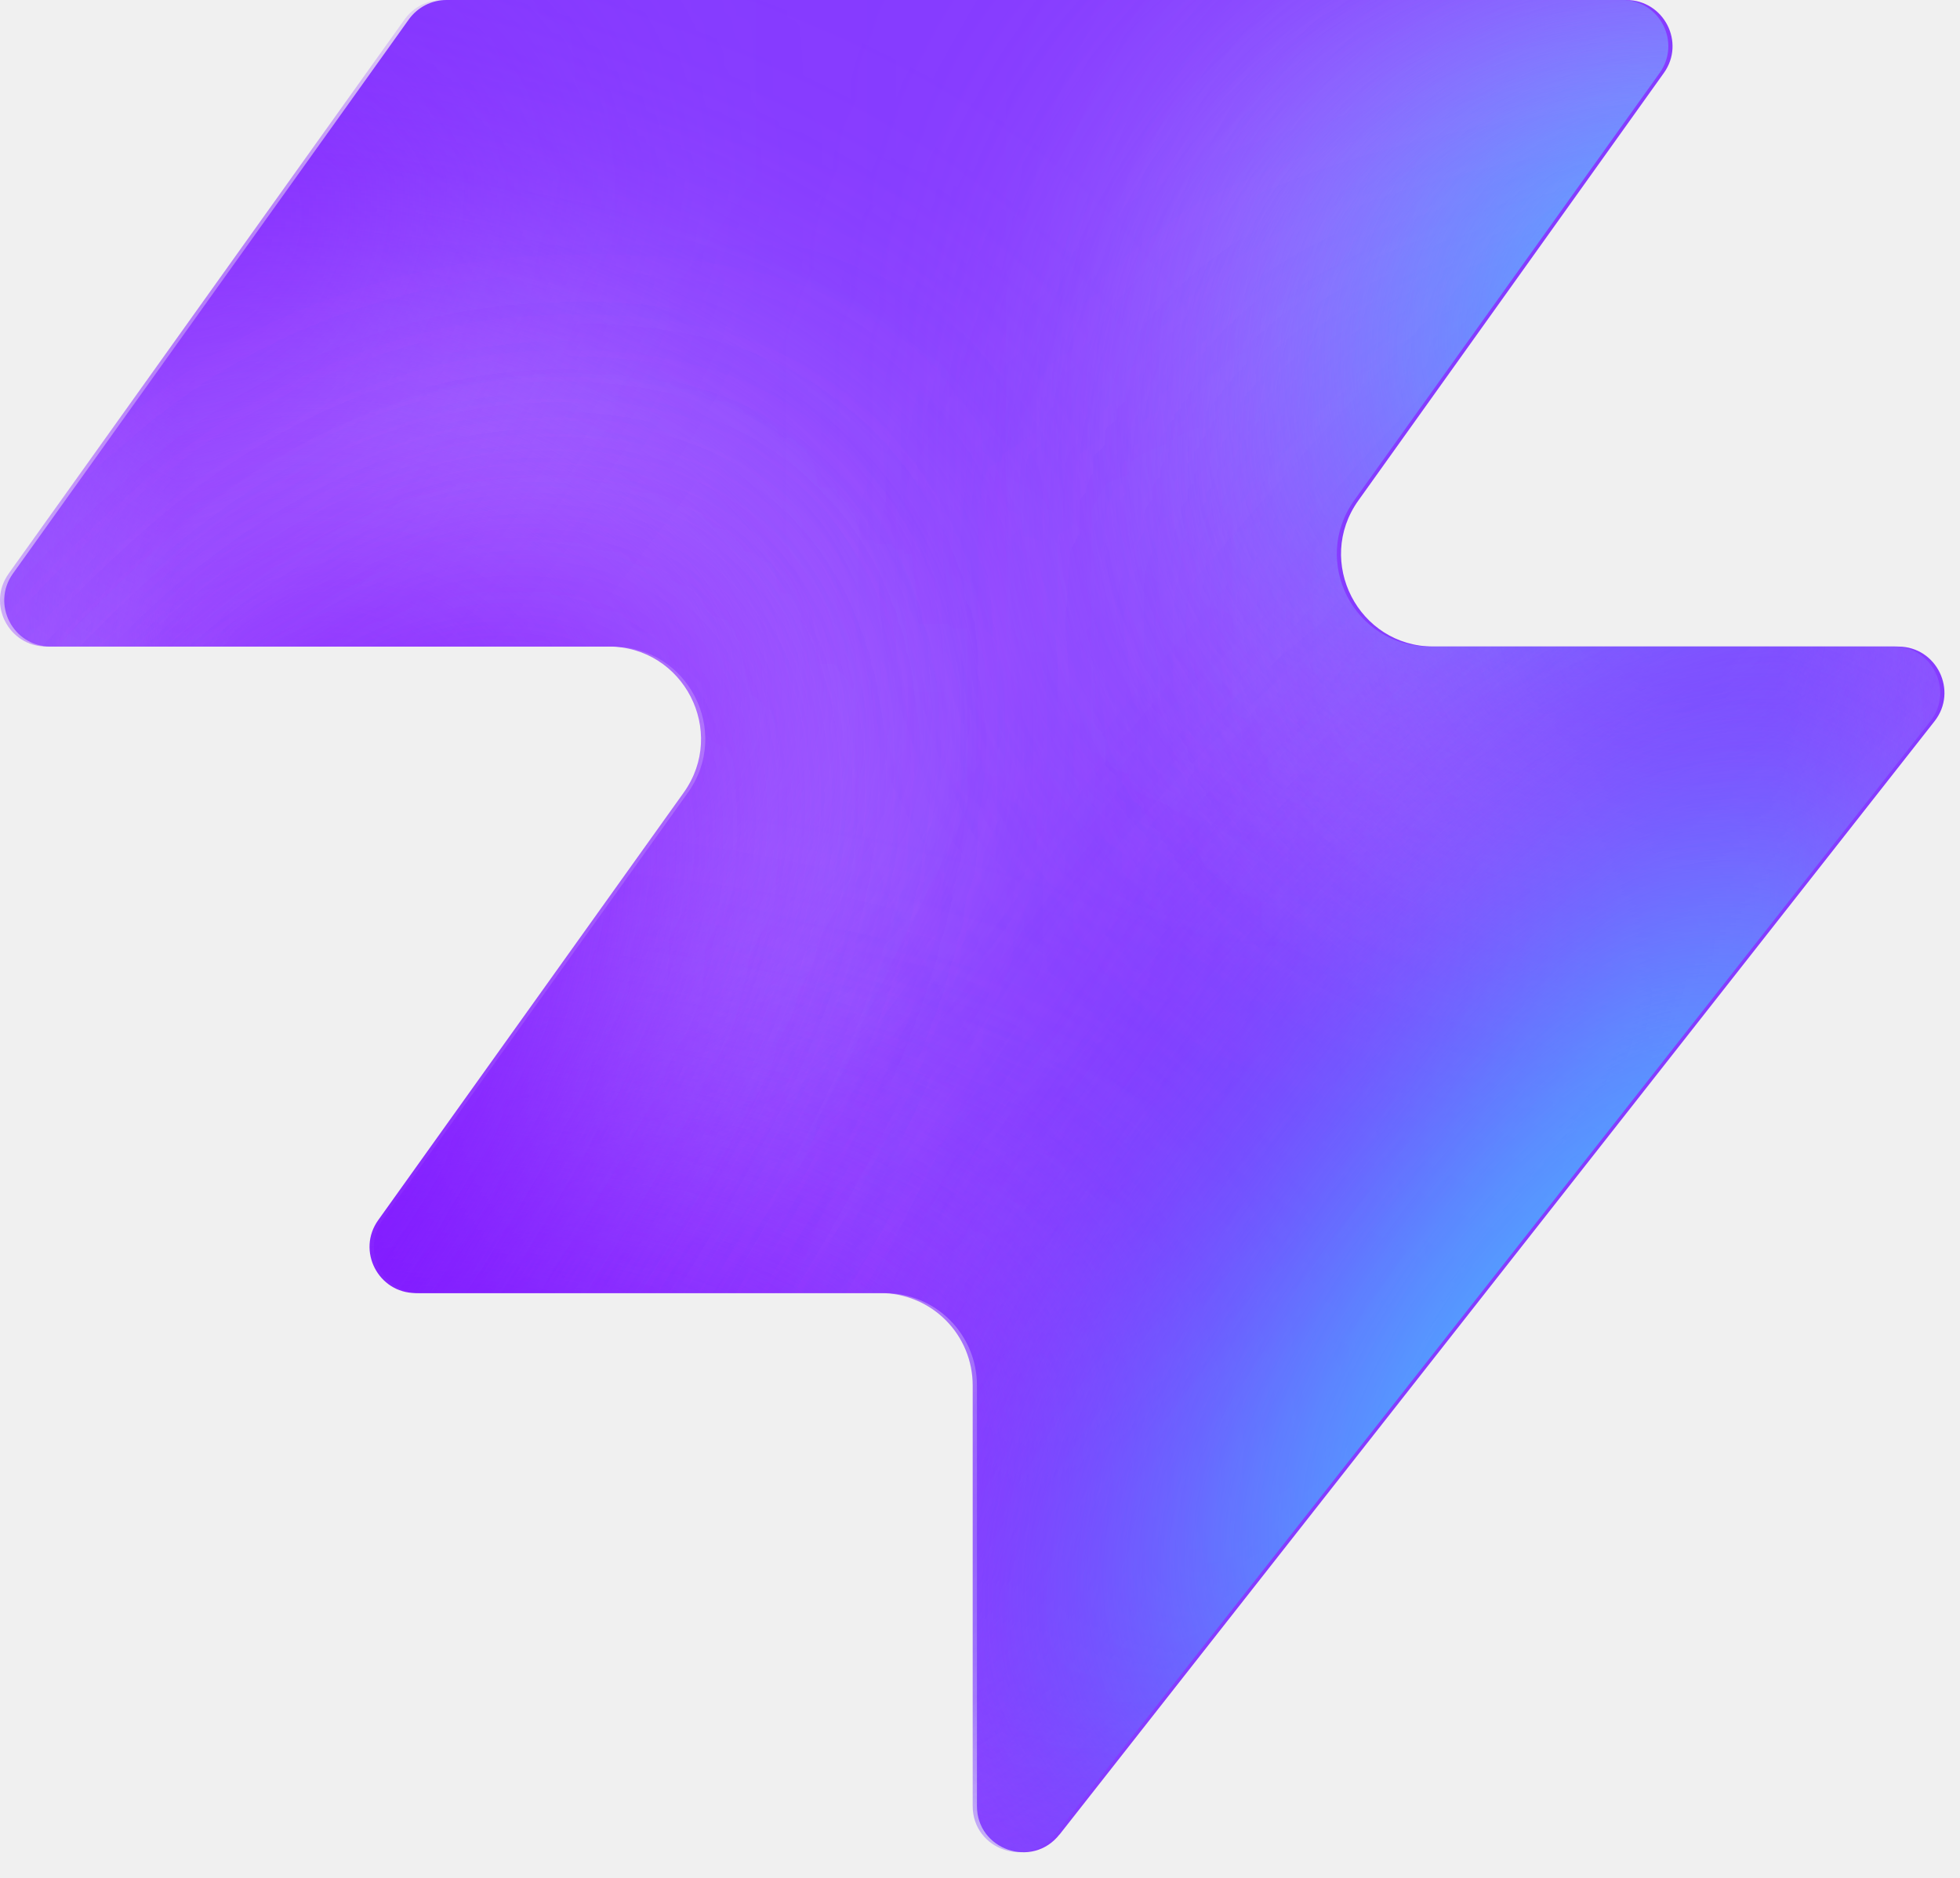
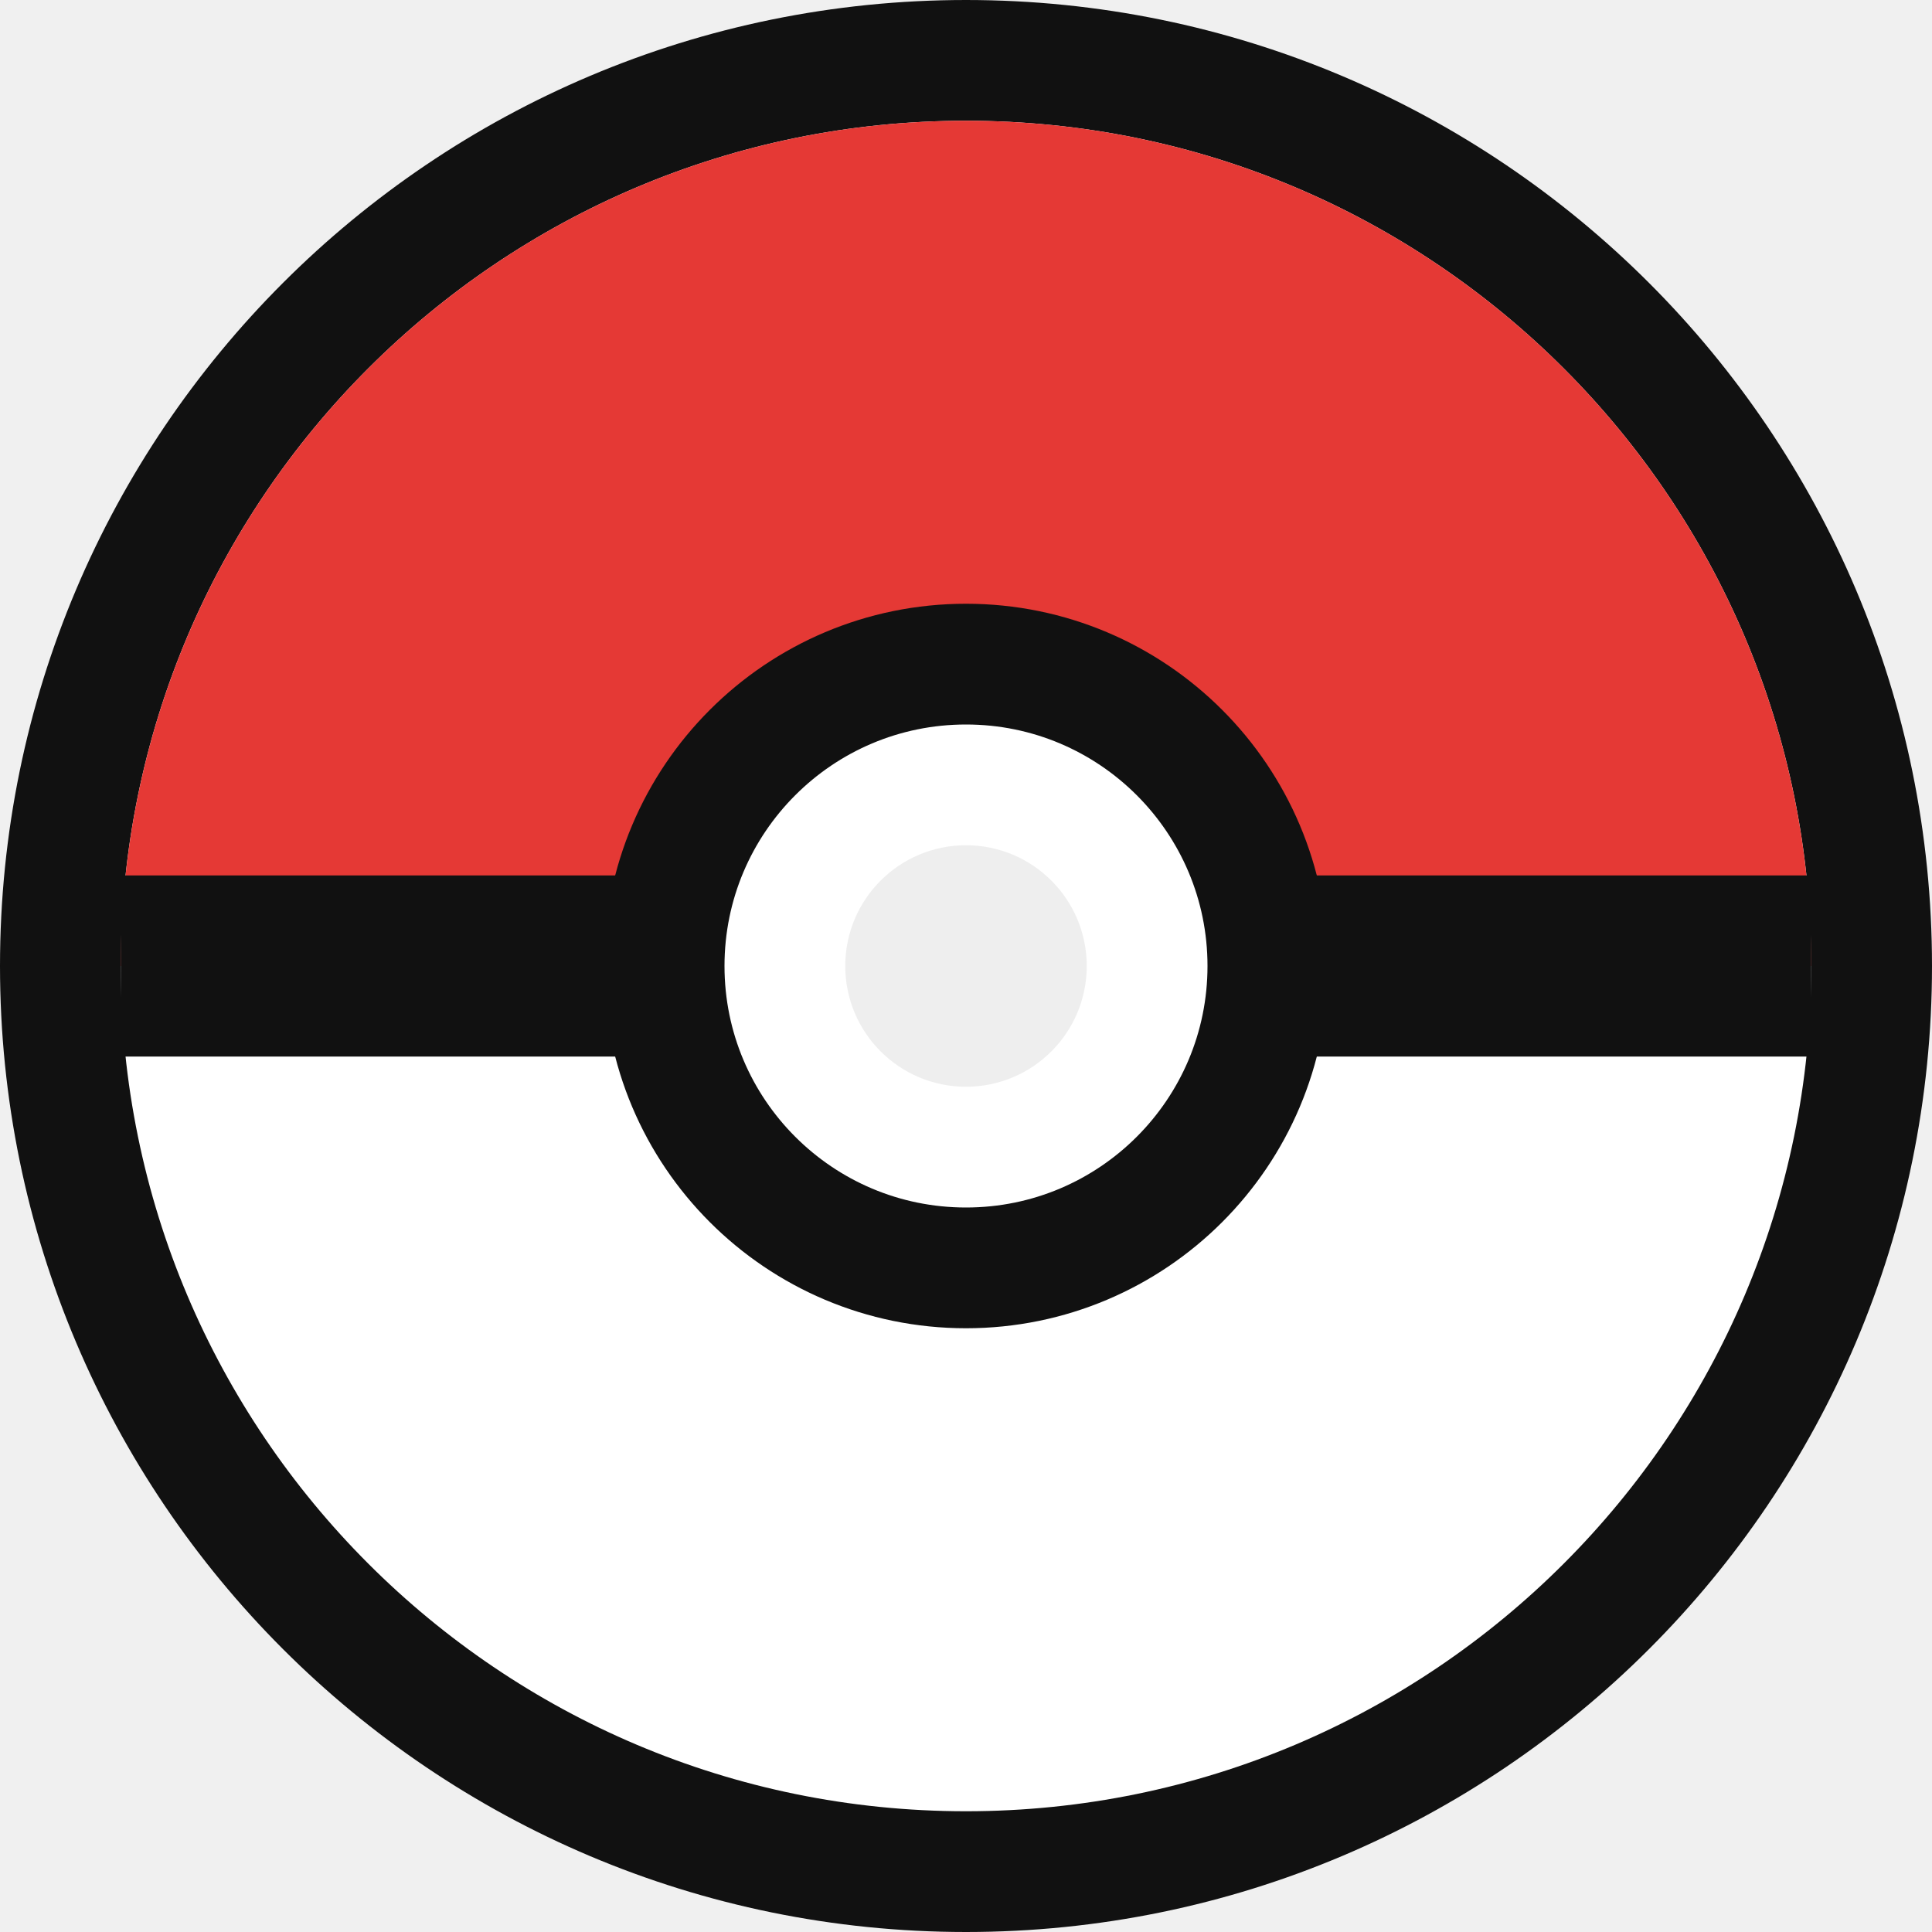
- <svg xmlns="http://www.w3.org/2000/svg" width="48" height="46" fill="none" viewBox="0 0 48 46">
-   <path fill="#863bff" d="M25.946 44.938c-.664.845-2.021.375-2.021-.698V33.937a2.26 2.26 0 0 0-2.262-2.262H10.287c-.92 0-1.456-1.04-.92-1.788l7.48-10.471c1.07-1.497 0-3.578-1.842-3.578H1.237c-.92 0-1.456-1.04-.92-1.788L10.013.474c.214-.297.556-.474.92-.474h28.894c.92 0 1.456 1.04.92 1.788l-7.48 10.471c-1.07 1.498 0 3.579 1.842 3.579h11.377c.943 0 1.473 1.088.89 1.83L25.947 44.94z" style="fill:#863bff;fill:color(display-p3 .525 .23 1);fill-opacity:1" />
-   <mask id="a" width="48" height="46" x="0" y="0" maskUnits="userSpaceOnUse" style="mask-type:alpha">
-     <path fill="#000" d="M25.842 44.938c-.664.844-2.021.375-2.021-.698V33.937a2.26 2.26 0 0 0-2.262-2.262H10.183c-.92 0-1.456-1.04-.92-1.788l7.48-10.471c1.07-1.498 0-3.579-1.842-3.579H1.133c-.92 0-1.456-1.04-.92-1.787L9.91.473c.214-.297.556-.474.92-.474h28.894c.92 0 1.456 1.04.92 1.788l-7.48 10.471c-1.07 1.498 0 3.578 1.842 3.578h11.377c.943 0 1.473 1.088.89 1.832L25.843 44.94z" style="fill:#000;fill-opacity:1" />
-   </mask>
-   <g mask="url(#a)">
-     <g filter="url(#b)">
-       <ellipse cx="5.508" cy="14.704" fill="#ede6ff" rx="5.508" ry="14.704" style="fill:#ede6ff;fill:color(display-p3 .927 .903 1);fill-opacity:1" transform="matrix(.00324 1 1 -.00324 -4.47 31.516)" />
-     </g>
-     <g filter="url(#c)">
-       <ellipse cx="10.399" cy="29.851" fill="#ede6ff" rx="10.399" ry="29.851" style="fill:#ede6ff;fill:color(display-p3 .927 .903 1);fill-opacity:1" transform="matrix(.00324 1 1 -.00324 -39.328 7.883)" />
-     </g>
-     <g filter="url(#d)">
-       <ellipse cx="5.508" cy="30.487" fill="#7e14ff" rx="5.508" ry="30.487" style="fill:#7e14ff;fill:color(display-p3 .492 .077 1);fill-opacity:1" transform="rotate(89.814 -25.913 -14.639)scale(1 -1)" />
-     </g>
-     <g filter="url(#e)">
-       <ellipse cx="5.508" cy="30.599" fill="#7e14ff" rx="5.508" ry="30.599" style="fill:#7e14ff;fill:color(display-p3 .492 .077 1);fill-opacity:1" transform="rotate(89.814 -32.644 -3.334)scale(1 -1)" />
-     </g>
-     <g filter="url(#f)">
-       <ellipse cx="5.508" cy="30.599" fill="#7e14ff" rx="5.508" ry="30.599" style="fill:#7e14ff;fill:color(display-p3 .492 .077 1);fill-opacity:1" transform="matrix(.00324 1 1 -.00324 -34.34 30.47)" />
-     </g>
-     <g filter="url(#g)">
-       <ellipse cx="14.072" cy="22.078" fill="#ede6ff" rx="14.072" ry="22.078" style="fill:#ede6ff;fill:color(display-p3 .927 .903 1);fill-opacity:1" transform="rotate(93.35 24.506 48.493)scale(-1 1)" />
-     </g>
-     <g filter="url(#h)">
-       <ellipse cx="3.47" cy="21.501" fill="#7e14ff" rx="3.47" ry="21.501" style="fill:#7e14ff;fill:color(display-p3 .492 .077 1);fill-opacity:1" transform="rotate(89.009 28.708 47.59)scale(-1 1)" />
-     </g>
-     <g filter="url(#i)">
-       <ellipse cx="3.47" cy="21.501" fill="#7e14ff" rx="3.47" ry="21.501" style="fill:#7e14ff;fill:color(display-p3 .492 .077 1);fill-opacity:1" transform="rotate(89.009 28.708 47.59)scale(-1 1)" />
-     </g>
-     <g filter="url(#j)">
-       <ellipse cx=".387" cy="8.972" fill="#7e14ff" rx="4.407" ry="29.108" style="fill:#7e14ff;fill:color(display-p3 .492 .077 1);fill-opacity:1" transform="rotate(39.51 .387 8.972)" />
-     </g>
-     <g filter="url(#k)">
-       <ellipse cx="47.523" cy="-6.092" fill="#7e14ff" rx="4.407" ry="29.108" style="fill:#7e14ff;fill:color(display-p3 .492 .077 1);fill-opacity:1" transform="rotate(37.892 47.523 -6.092)" />
-     </g>
-     <g filter="url(#l)">
-       <ellipse cx="41.412" cy="6.333" fill="#47bfff" rx="5.971" ry="9.665" style="fill:#47bfff;fill:color(display-p3 .28 .748 1);fill-opacity:1" transform="rotate(37.892 41.412 6.333)" />
-     </g>
-     <g filter="url(#m)">
-       <ellipse cx="-1.879" cy="38.332" fill="#7e14ff" rx="4.407" ry="29.108" style="fill:#7e14ff;fill:color(display-p3 .492 .077 1);fill-opacity:1" transform="rotate(37.892 -1.88 38.332)" />
-     </g>
-     <g filter="url(#n)">
-       <ellipse cx="-1.879" cy="38.332" fill="#7e14ff" rx="4.407" ry="29.108" style="fill:#7e14ff;fill:color(display-p3 .492 .077 1);fill-opacity:1" transform="rotate(37.892 -1.88 38.332)" />
-     </g>
-     <g filter="url(#o)">
-       <ellipse cx="35.651" cy="29.907" fill="#7e14ff" rx="4.407" ry="29.108" style="fill:#7e14ff;fill:color(display-p3 .492 .077 1);fill-opacity:1" transform="rotate(37.892 35.651 29.907)" />
-     </g>
-     <g filter="url(#p)">
-       <ellipse cx="38.418" cy="32.4" fill="#47bfff" rx="5.971" ry="15.297" style="fill:#47bfff;fill:color(display-p3 .28 .748 1);fill-opacity:1" transform="rotate(37.892 38.418 32.4)" />
-     </g>
-   </g>
-   <defs>
-     <filter id="b" width="60.045" height="41.654" x="-19.77" y="16.149" color-interpolation-filters="sRGB" filterUnits="userSpaceOnUse">
-       <feFlood flood-opacity="0" result="BackgroundImageFix" />
-       <feBlend in="SourceGraphic" in2="BackgroundImageFix" result="shape" />
-       <feGaussianBlur result="effect1_foregroundBlur_2002_17158" stdDeviation="7.659" />
-     </filter>
-     <filter id="c" width="90.34" height="51.437" x="-54.613" y="-7.533" color-interpolation-filters="sRGB" filterUnits="userSpaceOnUse">
-       <feFlood flood-opacity="0" result="BackgroundImageFix" />
-       <feBlend in="SourceGraphic" in2="BackgroundImageFix" result="shape" />
-       <feGaussianBlur result="effect1_foregroundBlur_2002_17158" stdDeviation="7.659" />
-     </filter>
-     <filter id="d" width="79.355" height="29.4" x="-49.64" y="2.03" color-interpolation-filters="sRGB" filterUnits="userSpaceOnUse">
-       <feFlood flood-opacity="0" result="BackgroundImageFix" />
-       <feBlend in="SourceGraphic" in2="BackgroundImageFix" result="shape" />
-       <feGaussianBlur result="effect1_foregroundBlur_2002_17158" stdDeviation="4.596" />
-     </filter>
-     <filter id="e" width="79.579" height="29.4" x="-45.045" y="20.029" color-interpolation-filters="sRGB" filterUnits="userSpaceOnUse">
-       <feFlood flood-opacity="0" result="BackgroundImageFix" />
-       <feBlend in="SourceGraphic" in2="BackgroundImageFix" result="shape" />
-       <feGaussianBlur result="effect1_foregroundBlur_2002_17158" stdDeviation="4.596" />
-     </filter>
-     <filter id="f" width="79.579" height="29.4" x="-43.513" y="21.178" color-interpolation-filters="sRGB" filterUnits="userSpaceOnUse">
-       <feFlood flood-opacity="0" result="BackgroundImageFix" />
-       <feBlend in="SourceGraphic" in2="BackgroundImageFix" result="shape" />
-       <feGaussianBlur result="effect1_foregroundBlur_2002_17158" stdDeviation="4.596" />
-     </filter>
-     <filter id="g" width="74.749" height="58.852" x="15.756" y="-17.901" color-interpolation-filters="sRGB" filterUnits="userSpaceOnUse">
-       <feFlood flood-opacity="0" result="BackgroundImageFix" />
-       <feBlend in="SourceGraphic" in2="BackgroundImageFix" result="shape" />
-       <feGaussianBlur result="effect1_foregroundBlur_2002_17158" stdDeviation="7.659" />
-     </filter>
-     <filter id="h" width="61.377" height="25.362" x="23.548" y="2.284" color-interpolation-filters="sRGB" filterUnits="userSpaceOnUse">
-       <feFlood flood-opacity="0" result="BackgroundImageFix" />
-       <feBlend in="SourceGraphic" in2="BackgroundImageFix" result="shape" />
-       <feGaussianBlur result="effect1_foregroundBlur_2002_17158" stdDeviation="4.596" />
-     </filter>
-     <filter id="i" width="61.377" height="25.362" x="23.548" y="2.284" color-interpolation-filters="sRGB" filterUnits="userSpaceOnUse">
-       <feFlood flood-opacity="0" result="BackgroundImageFix" />
-       <feBlend in="SourceGraphic" in2="BackgroundImageFix" result="shape" />
-       <feGaussianBlur result="effect1_foregroundBlur_2002_17158" stdDeviation="4.596" />
-     </filter>
-     <filter id="j" width="56.045" height="63.649" x="-27.636" y="-22.853" color-interpolation-filters="sRGB" filterUnits="userSpaceOnUse">
-       <feFlood flood-opacity="0" result="BackgroundImageFix" />
-       <feBlend in="SourceGraphic" in2="BackgroundImageFix" result="shape" />
-       <feGaussianBlur result="effect1_foregroundBlur_2002_17158" stdDeviation="4.596" />
-     </filter>
-     <filter id="k" width="54.814" height="64.646" x="20.116" y="-38.415" color-interpolation-filters="sRGB" filterUnits="userSpaceOnUse">
-       <feFlood flood-opacity="0" result="BackgroundImageFix" />
-       <feBlend in="SourceGraphic" in2="BackgroundImageFix" result="shape" />
-       <feGaussianBlur result="effect1_foregroundBlur_2002_17158" stdDeviation="4.596" />
-     </filter>
-     <filter id="l" width="33.541" height="35.313" x="24.641" y="-11.323" color-interpolation-filters="sRGB" filterUnits="userSpaceOnUse">
-       <feFlood flood-opacity="0" result="BackgroundImageFix" />
-       <feBlend in="SourceGraphic" in2="BackgroundImageFix" result="shape" />
-       <feGaussianBlur result="effect1_foregroundBlur_2002_17158" stdDeviation="4.596" />
-     </filter>
-     <filter id="m" width="54.814" height="64.646" x="-29.286" y="6.009" color-interpolation-filters="sRGB" filterUnits="userSpaceOnUse">
-       <feFlood flood-opacity="0" result="BackgroundImageFix" />
-       <feBlend in="SourceGraphic" in2="BackgroundImageFix" result="shape" />
-       <feGaussianBlur result="effect1_foregroundBlur_2002_17158" stdDeviation="4.596" />
-     </filter>
-     <filter id="n" width="54.814" height="64.646" x="-29.286" y="6.009" color-interpolation-filters="sRGB" filterUnits="userSpaceOnUse">
-       <feFlood flood-opacity="0" result="BackgroundImageFix" />
-       <feBlend in="SourceGraphic" in2="BackgroundImageFix" result="shape" />
-       <feGaussianBlur result="effect1_foregroundBlur_2002_17158" stdDeviation="4.596" />
-     </filter>
-     <filter id="o" width="54.814" height="64.646" x="8.244" y="-2.416" color-interpolation-filters="sRGB" filterUnits="userSpaceOnUse">
-       <feFlood flood-opacity="0" result="BackgroundImageFix" />
-       <feBlend in="SourceGraphic" in2="BackgroundImageFix" result="shape" />
-       <feGaussianBlur result="effect1_foregroundBlur_2002_17158" stdDeviation="4.596" />
-     </filter>
-     <filter id="p" width="39.409" height="43.623" x="18.713" y="10.588" color-interpolation-filters="sRGB" filterUnits="userSpaceOnUse">
-       <feFlood flood-opacity="0" result="BackgroundImageFix" />
-       <feBlend in="SourceGraphic" in2="BackgroundImageFix" result="shape" />
-       <feGaussianBlur result="effect1_foregroundBlur_2002_17158" stdDeviation="4.596" />
-     </filter>
-   </defs>
+ <svg xmlns="http://www.w3.org/2000/svg" viewBox="0 0 64 64">
+   <circle cx="32" cy="32" r="30" fill="#fff" stroke="#111" stroke-width="4" />
+   <path d="M4 32a28 28 0 0 1 56 0H4z" fill="#e53935" />
+   <path d="M4 32h56" stroke="#111" stroke-width="6" />
+   <circle cx="32" cy="32" r="10" fill="#fff" stroke="#111" stroke-width="4" />
+   <circle cx="32" cy="32" r="4" fill="#eee" />
</svg>
